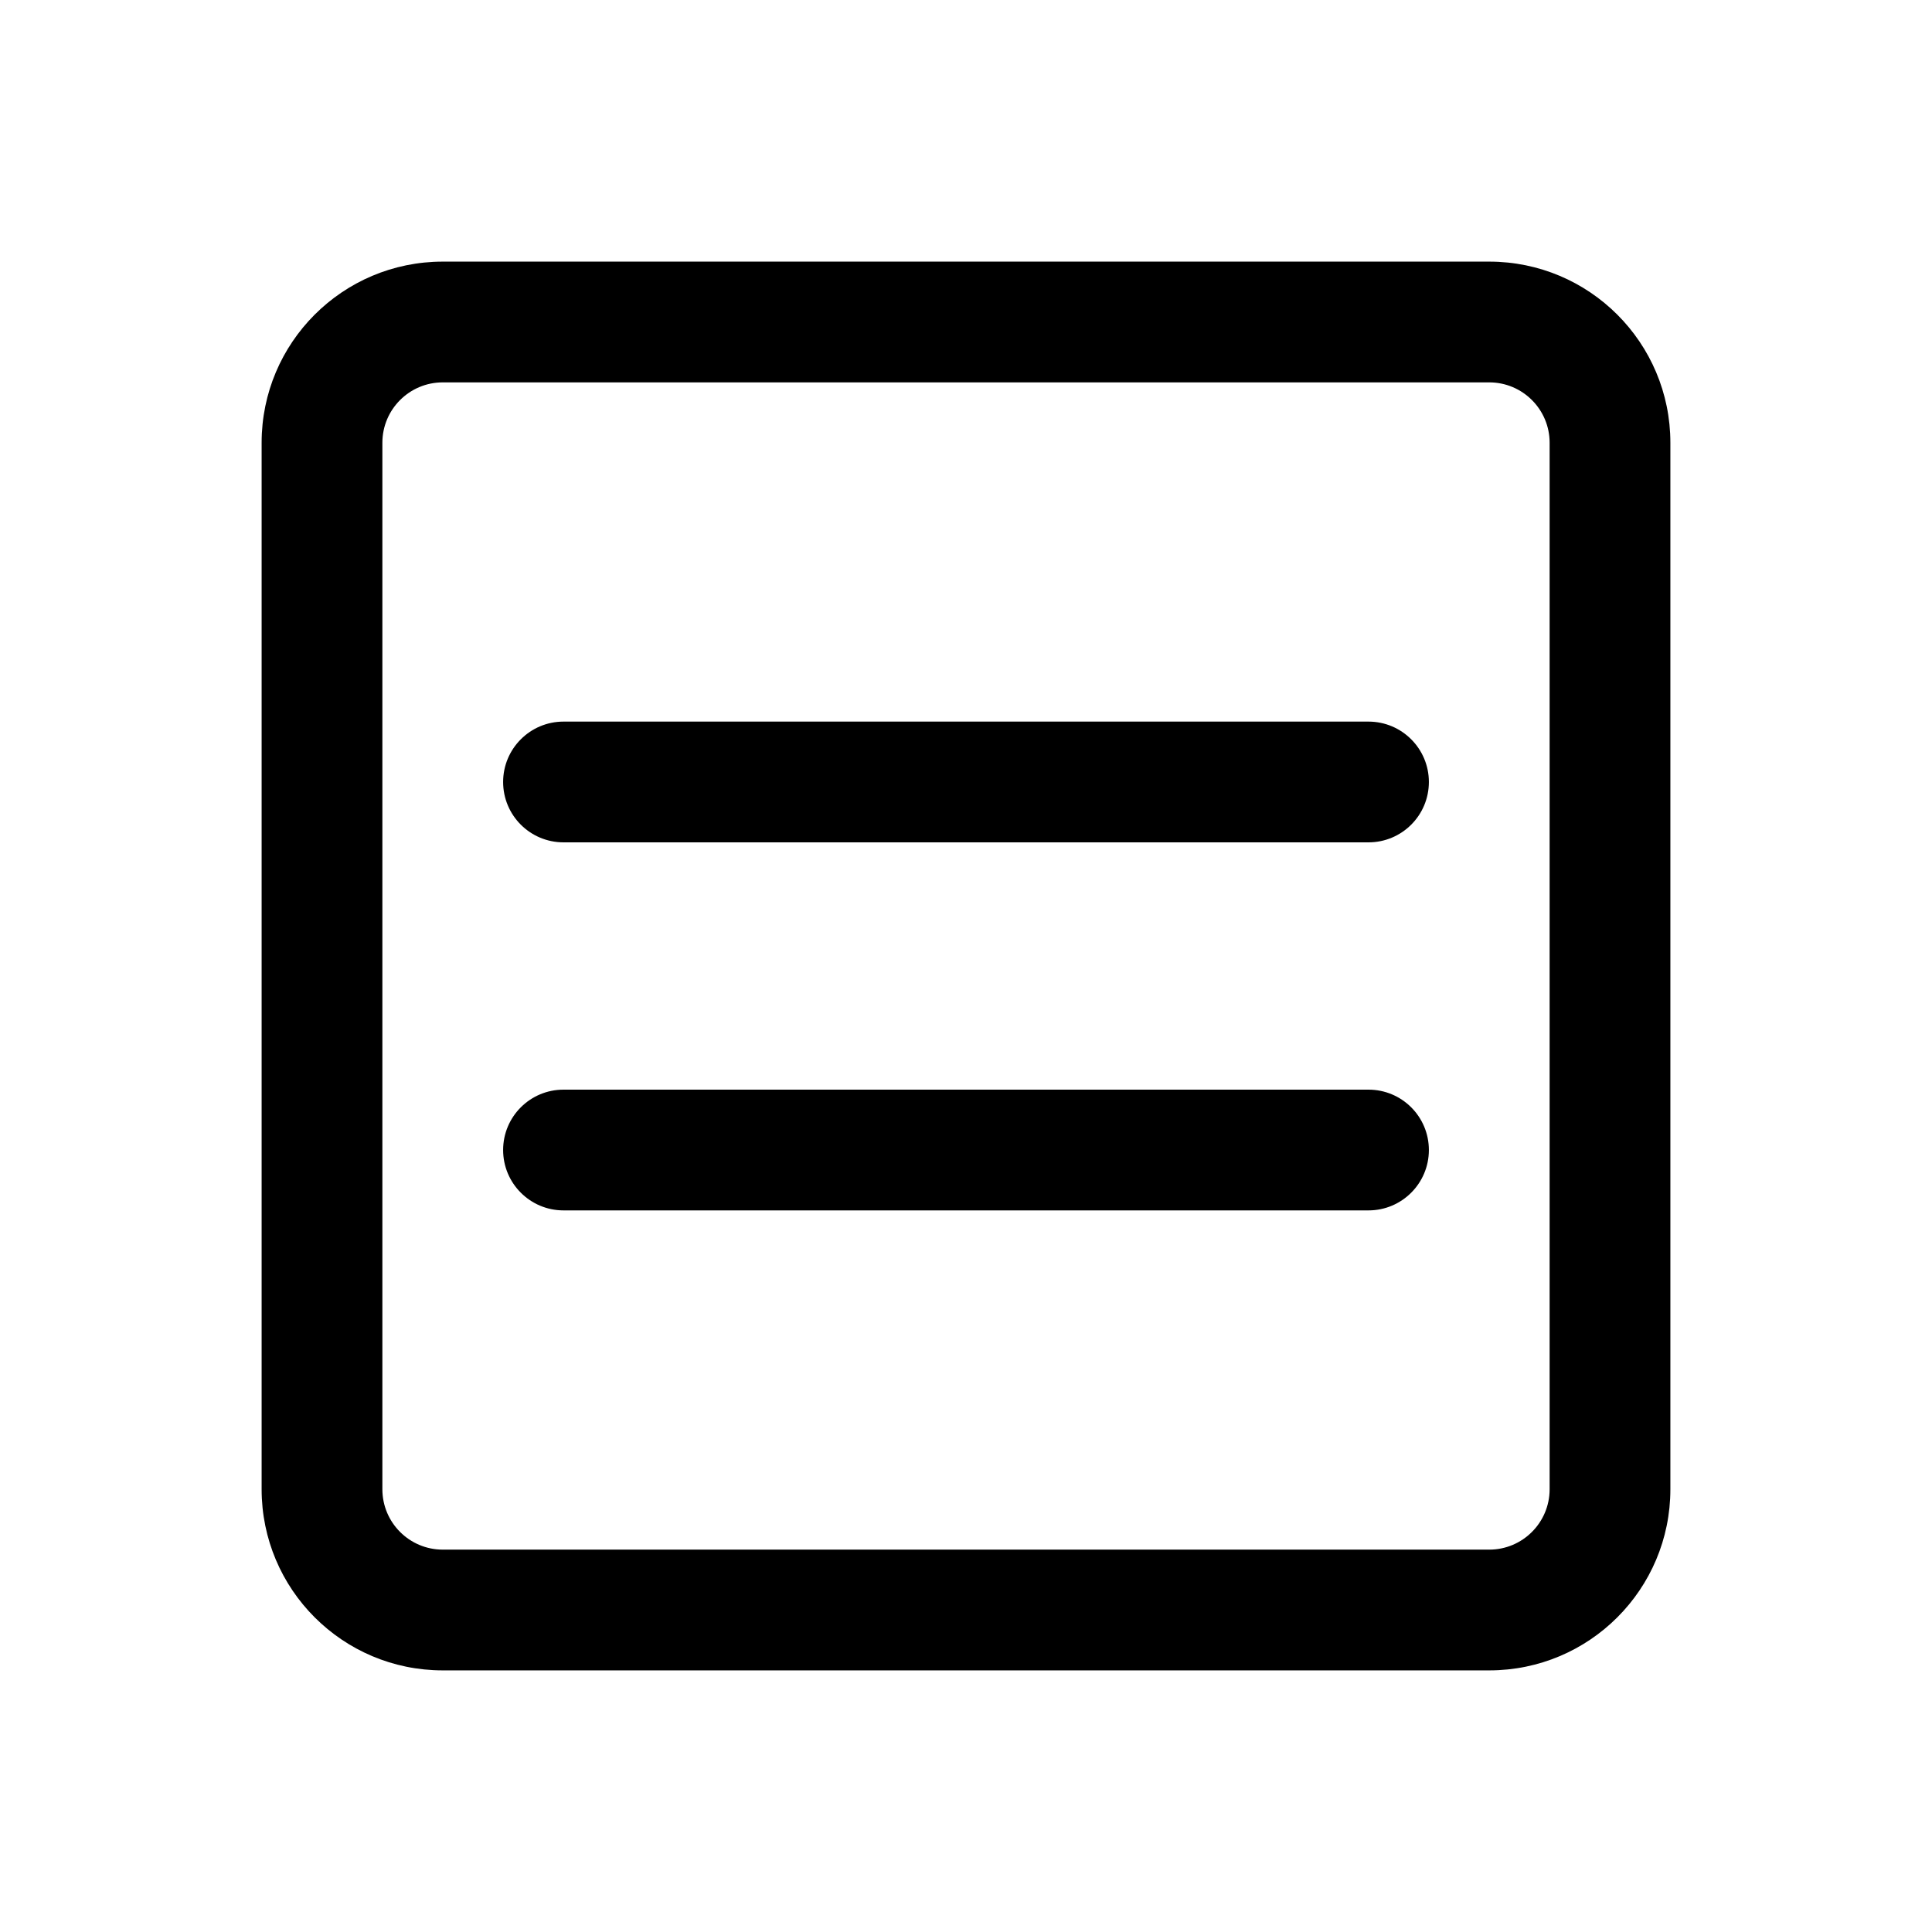
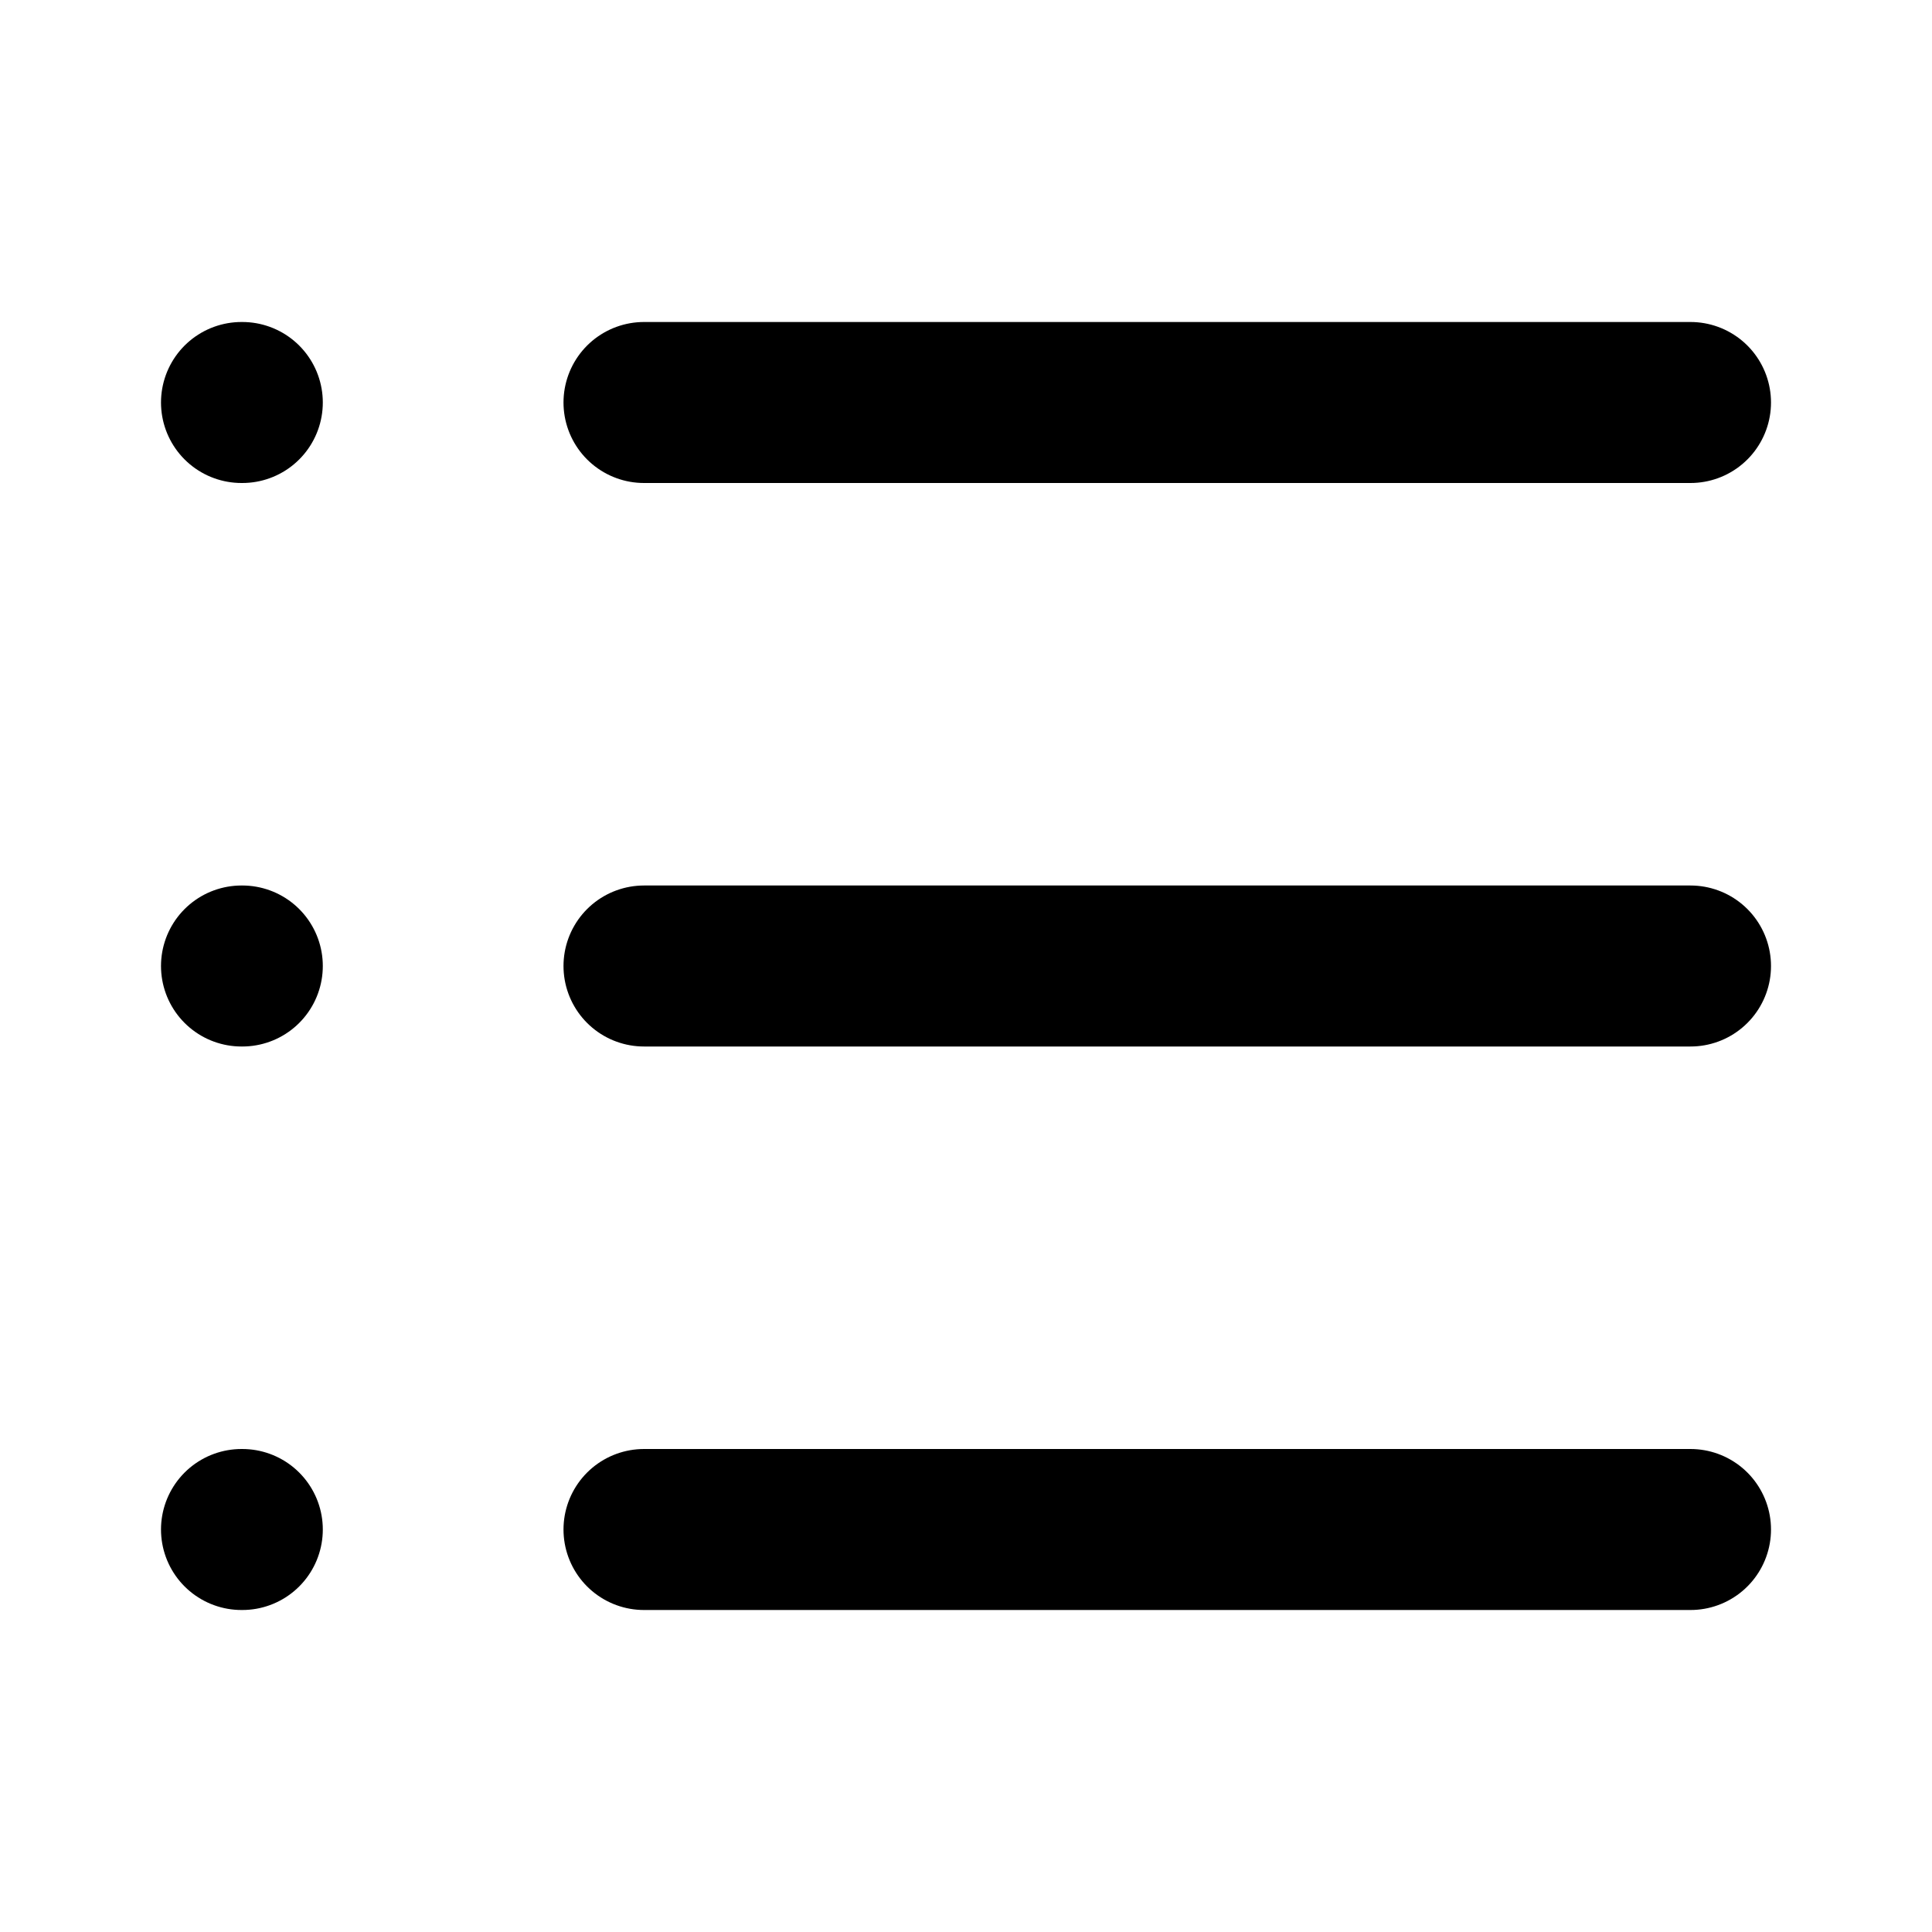
- <svg xmlns="http://www.w3.org/2000/svg" width="24" height="24" viewBox="0 0 24 24" fill="none">
-   <path fill-rule="evenodd" clip-rule="evenodd" d="M5.5 3.25C4.257 3.25 3.25 4.257 3.25 5.5V18.5C3.25 19.743 4.257 20.75 5.5 20.75H18.5C19.743 20.75 20.75 19.743 20.75 18.5V5.5C20.75 4.257 19.743 3.25 18.5 3.25H5.5ZM4.75 5.5C4.75 5.086 5.086 4.75 5.5 4.75H18.5C18.914 4.75 19.25 5.086 19.25 5.5V18.5C19.25 18.914 18.914 19.25 18.5 19.25H5.5C5.086 19.25 4.75 18.914 4.75 18.5V5.5ZM6.25 9.714C6.25 9.3 6.586 8.964 7 8.964L17 8.964C17.414 8.964 17.75 9.3 17.75 9.714C17.75 10.129 17.414 10.464 17 10.464L7 10.464C6.586 10.464 6.25 10.129 6.25 9.714ZM6.25 14.286C6.25 13.871 6.586 13.536 7 13.536H17C17.414 13.536 17.75 13.871 17.75 14.286C17.75 14.7 17.414 15.036 17 15.036H7C6.586 15.036 6.25 14.7 6.25 14.286Z" fill="currentColor" />
+ <svg xmlns="http://www.w3.org/2000/svg" width="24" height="24" viewBox="0 0 24 24" fill="none" stroke="currentColor" stroke-width="2" stroke-linecap="round" stroke-linejoin="round" class="lucide lucide-list-icon lucide-list">
+   <path d="M3 5h.01" />
+   <path d="M3 12h.01" />
+   <path d="M3 19h.01" />
+   <path d="M8 5h13" />
+   <path d="M8 12h13" />
+   <path d="M8 19h13" />
</svg>
